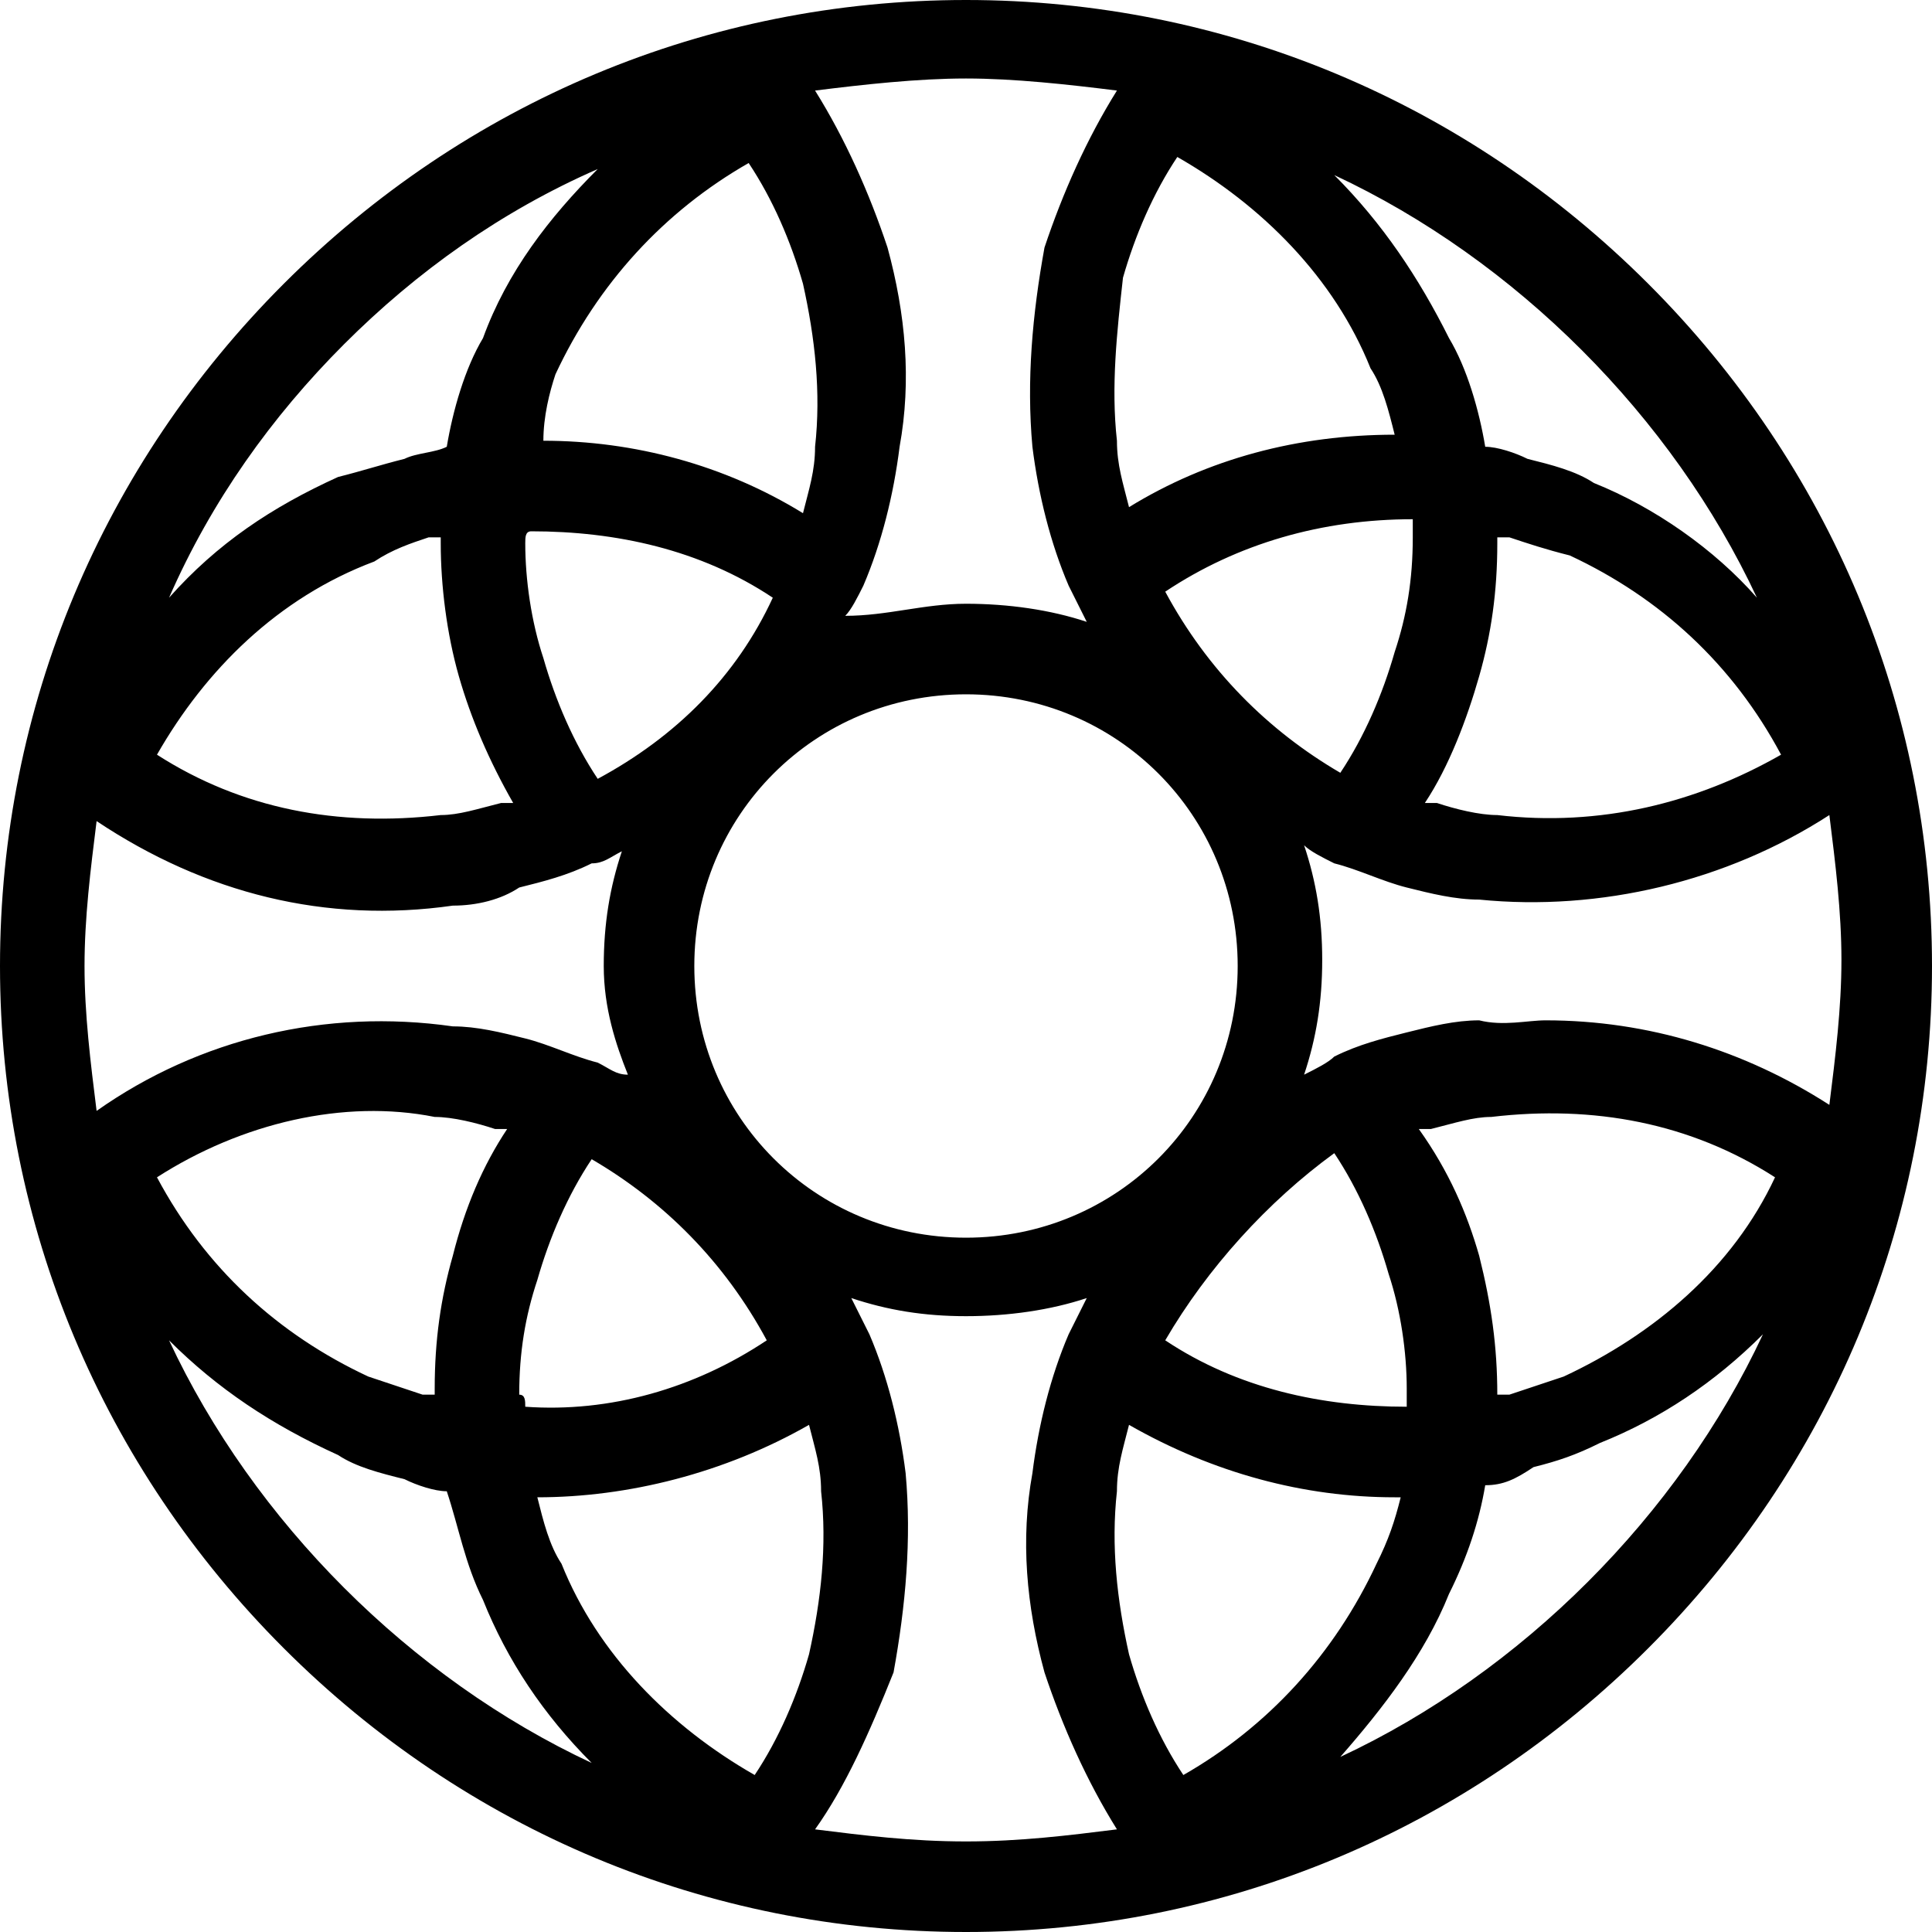
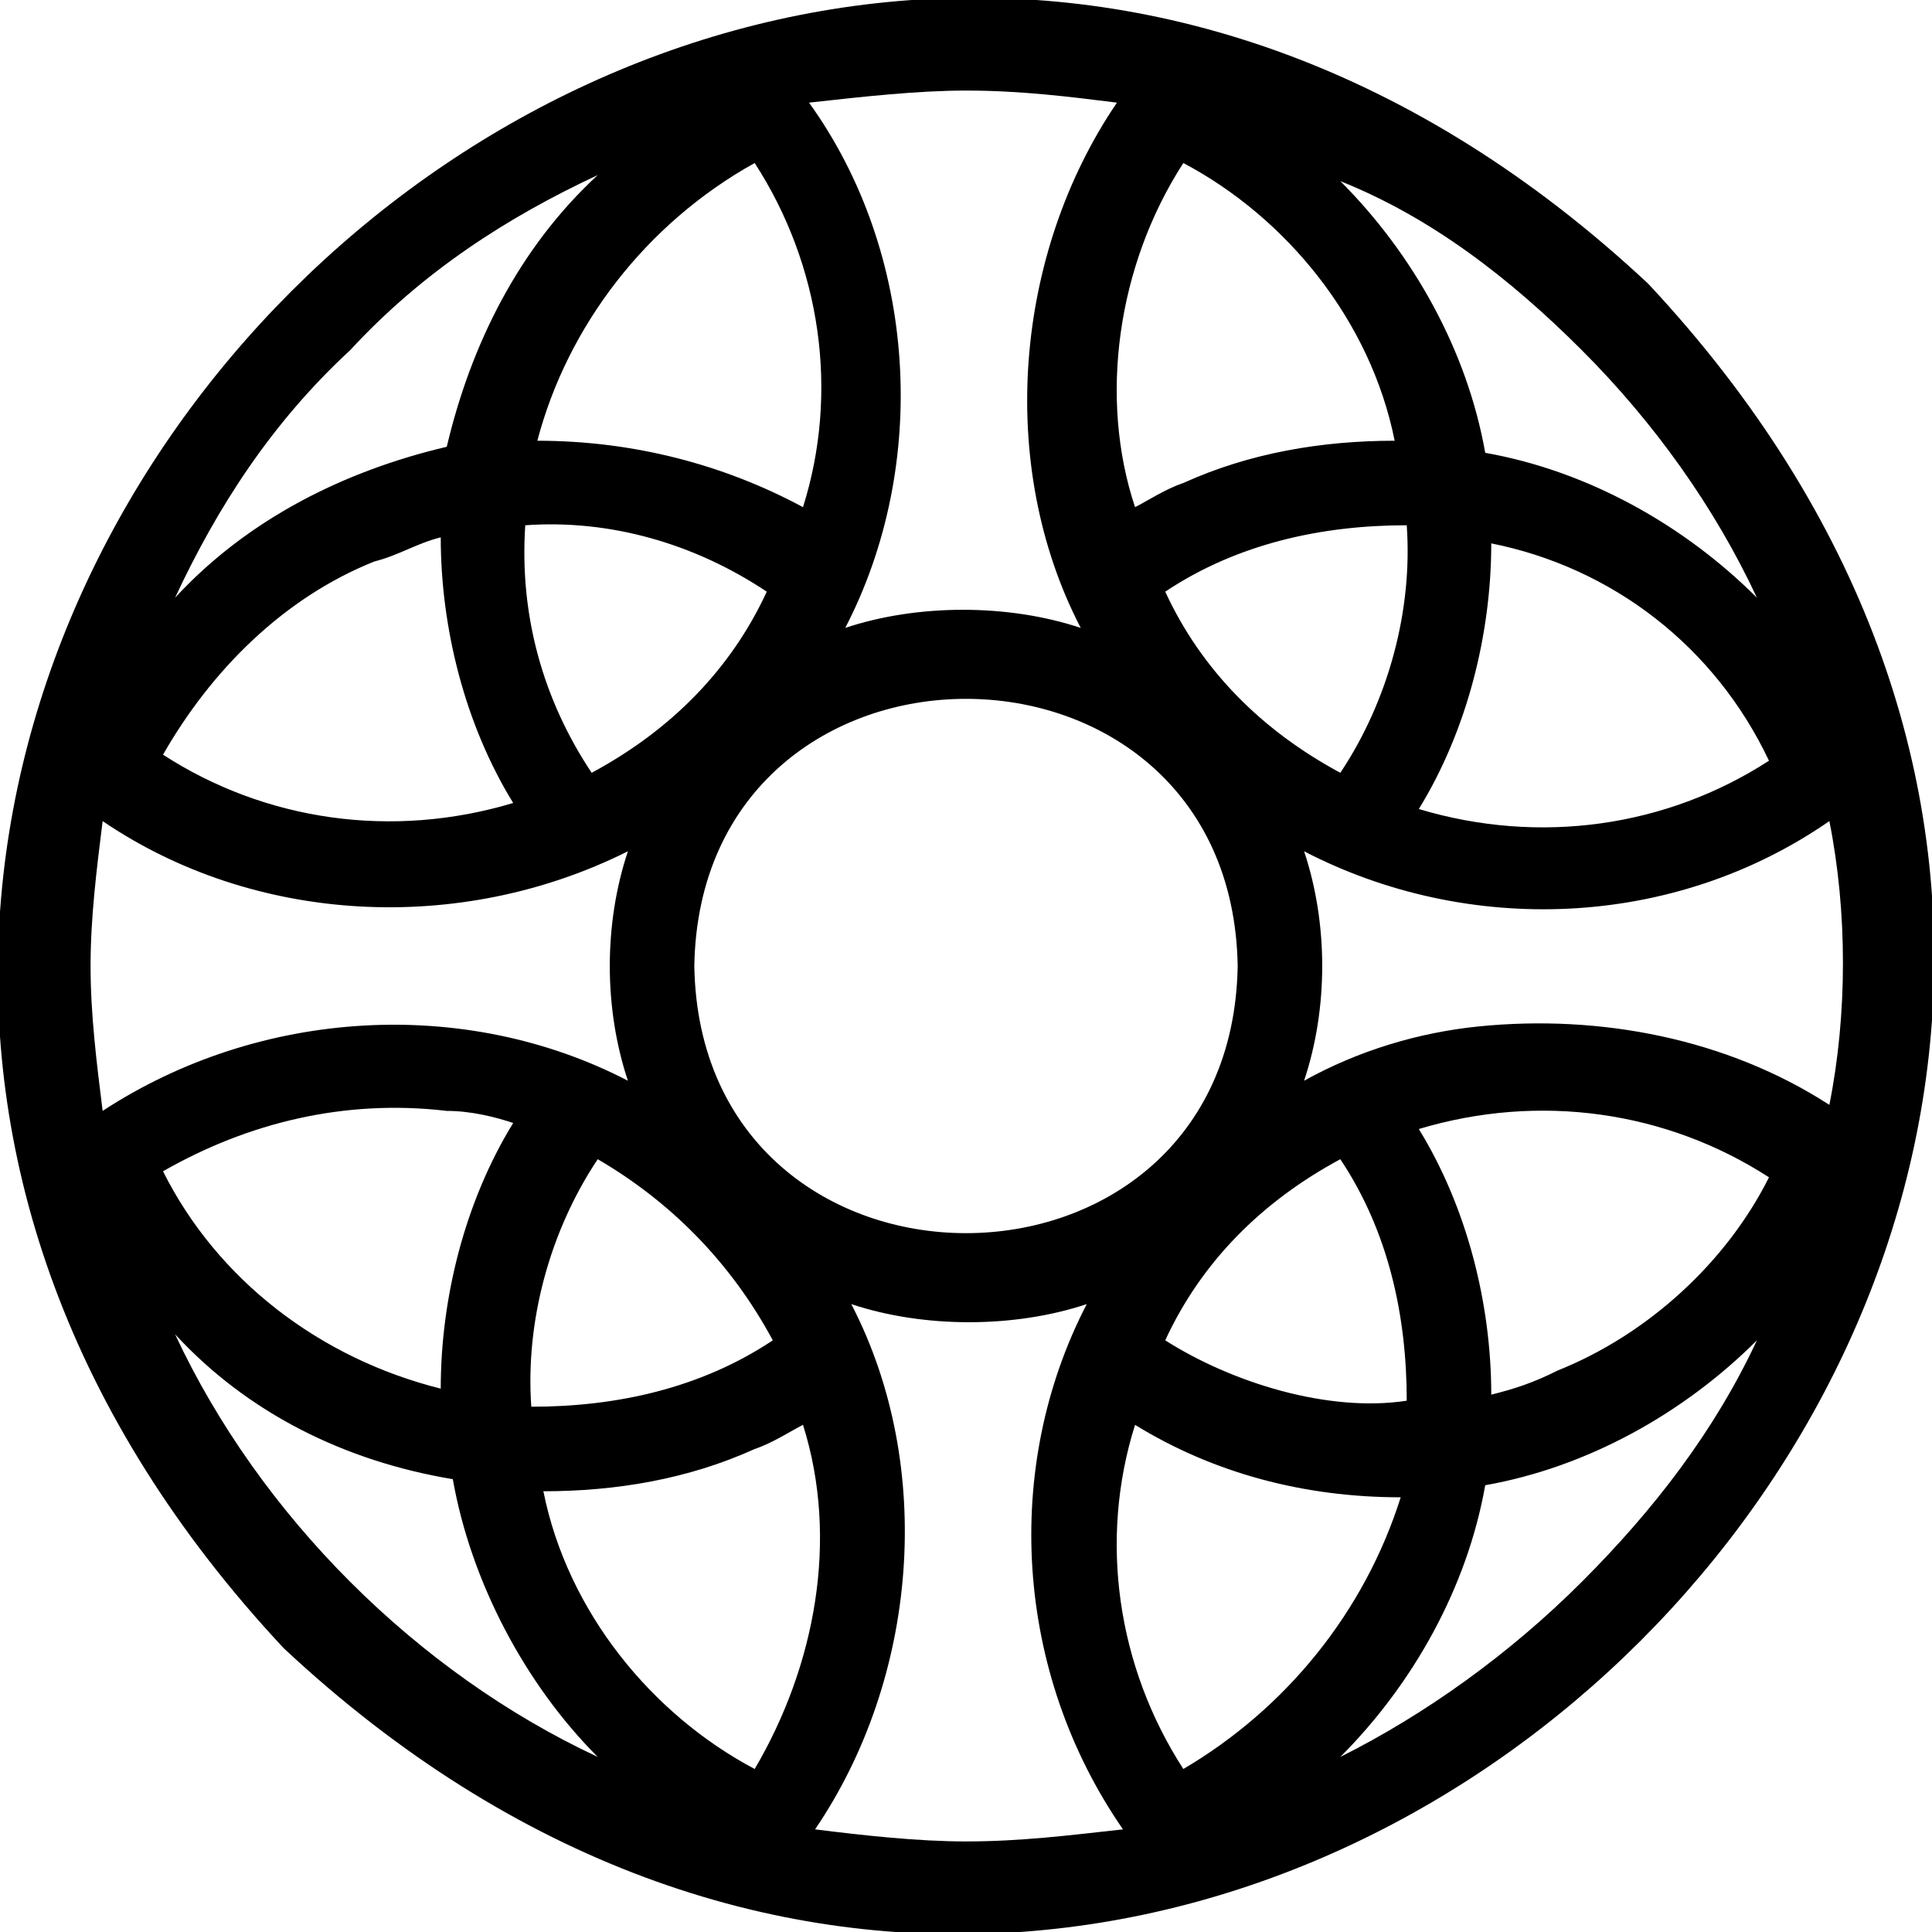
<svg xmlns="http://www.w3.org/2000/svg" version="1.1" id="Logo" x="0px" y="0px" viewBox="0 0 32 32" style="enable-background:new 0 0 32 32;" xml:space="preserve">
-   <path d="M16,32c-4.3,0-8.3-1.7-11.3-4.7c-3-3-4.7-7-4.7-11.3c0-4.3,1.7-8.3,4.7-11.3S11.7,0,16,0c4.3,0,8.3,1.7,11.3,4.7  S32,11.7,32,16c0,4.3-1.7,8.3-4.7,11.3C24.3,30.3,20.3,32,16,32z M13.5,30.3c0.8,0.1,1.6,0.2,2.5,0.2c0.9,0,1.7-0.1,2.5-0.2  c-0.5-0.8-0.9-1.7-1.2-2.6c-0.3-1.1-0.4-2.2-0.2-3.3c0.1-0.8,0.3-1.6,0.6-2.3c0,0,0,0,0,0c0.1-0.2,0.2-0.4,0.3-0.6  c-0.6,0.2-1.3,0.3-2,0.3c-0.7,0-1.3-0.1-1.9-0.3c0.1,0.2,0.2,0.4,0.3,0.6c0,0,0,0,0,0c0.3,0.7,0.5,1.5,0.6,2.3c0,0,0,0,0,0  c0.1,1.1,0,2.2-0.2,3.3C14.4,28.7,14,29.6,13.5,30.3z M8.9,24.8c0.1,0.4,0.2,0.8,0.4,1.1c0.6,1.5,1.8,2.7,3.2,3.5  c0.4-0.6,0.7-1.3,0.9-2c0.2-0.9,0.3-1.8,0.2-2.7l0,0c0-0.4-0.1-0.7-0.2-1.1C12,24.4,10.4,24.8,8.9,24.8z M18.7,23.6  c-0.1,0.4-0.2,0.7-0.2,1.1c-0.1,0.9,0,1.8,0.2,2.7c0,0,0,0,0,0c0.2,0.7,0.5,1.4,0.9,2c1.4-0.8,2.5-2,3.2-3.5  c0.2-0.4,0.3-0.7,0.4-1.1c0,0,0,0-0.1,0C21.6,24.8,20.1,24.4,18.7,23.6z M2.8,22.2c0.7,1.5,1.7,2.9,2.9,4.1c1.2,1.2,2.6,2.2,4.1,2.9  C9,28.4,8.4,27.5,8,26.5c-0.3-0.6-0.4-1.2-0.6-1.8c-0.2,0-0.5-0.1-0.7-0.2c-0.4-0.1-0.8-0.2-1.1-0.4C4.5,23.6,3.6,23,2.8,22.2z   M24.6,24.6c-0.1,0.6-0.3,1.2-0.6,1.8c-0.4,1-1.1,1.9-1.8,2.7c1.5-0.7,2.9-1.7,4.1-2.9c1.2-1.2,2.2-2.6,2.9-4.1  c-0.8,0.8-1.7,1.4-2.7,1.8c-0.4,0.2-0.7,0.3-1.1,0.4C25.1,24.5,24.9,24.6,24.6,24.6z M19.3,22.2c1.2,0.8,2.6,1.1,4,1.1  c0-0.1,0-0.2,0-0.3c0-0.6-0.1-1.3-0.3-1.9c-0.2-0.7-0.5-1.4-0.9-2C21,19.9,20,21,19.3,22.2z M8.7,23.3c1.4,0.1,2.8-0.3,4-1.1  c-0.7-1.3-1.7-2.3-2.9-3c-0.4,0.6-0.7,1.3-0.9,2c-0.2,0.6-0.3,1.2-0.3,1.9C8.7,23.1,8.7,23.2,8.7,23.3z M24.5,20.8  c0.2,0.8,0.3,1.5,0.3,2.3c0.1,0,0.1,0,0.2,0c0.3-0.1,0.6-0.2,0.9-0.3c1.5-0.7,2.8-1.8,3.5-3.3c-1.4-0.9-3-1.2-4.7-1  c-0.3,0-0.6,0.1-1,0.2c-0.1,0-0.1,0-0.2,0C24,19.4,24.3,20.1,24.5,20.8z M2.6,19.5c0.8,1.5,2,2.6,3.5,3.3c0.3,0.1,0.6,0.2,0.9,0.3  c0.1,0,0.1,0,0.2,0c0,0,0,0,0-0.1c0-0.8,0.1-1.5,0.3-2.2c0.2-0.8,0.5-1.5,0.9-2.1c-0.1,0-0.1,0-0.2,0c-0.3-0.1-0.7-0.2-1-0.2  C5.7,18.2,4,18.6,2.6,19.5z M16,11.5c-2.5,0-4.5,2-4.5,4.5s2,4.5,4.5,4.5c2.5,0,4.5-2,4.5-4.5S18.5,11.5,16,11.5z M1.6,13.6  c-0.1,0.8-0.2,1.6-0.2,2.4c0,0.8,0.1,1.6,0.2,2.4c1.7-1.2,3.8-1.7,5.9-1.4c0.4,0,0.8,0.1,1.2,0.2c0.4,0.1,0.8,0.3,1.2,0.4  c0.2,0.1,0.3,0.2,0.5,0.2C10.2,17.3,10,16.7,10,16c0-0.7,0.1-1.3,0.3-1.9c-0.2,0.1-0.3,0.2-0.5,0.2c-0.4,0.2-0.8,0.3-1.2,0.4  C8.3,14.9,7.9,15,7.5,15C5.4,15.3,3.4,14.8,1.6,13.6z M25.6,16.9c1.7,0,3.3,0.5,4.7,1.4c0.1-0.8,0.2-1.6,0.2-2.4  c0-0.8-0.1-1.6-0.2-2.4c-1.7,1.1-3.8,1.6-5.8,1.4c-0.4,0-0.8-0.1-1.2-0.2c-0.4-0.1-0.8-0.3-1.2-0.4c-0.2-0.1-0.4-0.2-0.5-0.3  c0.2,0.6,0.3,1.2,0.3,1.9c0,0.7-0.1,1.3-0.3,1.9c0.2-0.1,0.4-0.2,0.5-0.3c0.4-0.2,0.8-0.3,1.2-0.4c0.4-0.1,0.8-0.2,1.2-0.2  C24.9,17,25.3,16.9,25.6,16.9z M2.6,12.5c1.4,0.9,3,1.2,4.7,1c0.3,0,0.6-0.1,1-0.2c0.1,0,0.1,0,0.2,0c-0.4-0.7-0.7-1.4-0.9-2.1  C7.4,10.5,7.3,9.7,7.3,9c0,0,0,0,0-0.1c-0.1,0-0.1,0-0.2,0C6.8,9,6.5,9.1,6.2,9.3C4.6,9.9,3.4,11.1,2.6,12.5z M23.6,13.3  c0.1,0,0.1,0,0.2,0c0.3,0.1,0.7,0.2,1,0.2c1.7,0.2,3.3-0.2,4.7-1c-0.8-1.5-2-2.6-3.5-3.3C25.6,9.1,25.3,9,25,8.9c-0.1,0-0.1,0-0.2,0  c0,0,0,0,0,0.1c0,0.8-0.1,1.5-0.3,2.2C24.3,11.9,24,12.7,23.6,13.3z M8.7,9c0,0.6,0.1,1.3,0.3,1.9c0.2,0.7,0.5,1.4,0.9,2  c1.3-0.7,2.3-1.7,2.9-3c-1.2-0.8-2.6-1.1-4-1.1C8.7,8.8,8.7,8.9,8.7,9z M19.3,9.8c0.7,1.3,1.7,2.3,2.9,3c0.4-0.6,0.7-1.3,0.9-2  c0.2-0.6,0.3-1.2,0.3-1.9c0-0.1,0-0.2,0-0.3C21.9,8.6,20.5,9,19.3,9.8z M16,10c0.7,0,1.4,0.1,2,0.3c-0.1-0.2-0.2-0.4-0.3-0.6  c0,0,0,0,0,0c-0.3-0.7-0.5-1.5-0.6-2.3c0,0,0,0,0,0c-0.1-1.1,0-2.2,0.2-3.3c0.3-0.9,0.7-1.8,1.2-2.6c-0.8-0.1-1.7-0.2-2.5-0.2  c-0.8,0-1.7,0.1-2.5,0.2c0.5,0.8,0.9,1.7,1.2,2.6l0,0c0.3,1.1,0.4,2.2,0.2,3.3c-0.1,0.8-0.3,1.6-0.6,2.3c0,0,0,0,0,0  c-0.1,0.2-0.2,0.4-0.3,0.5C14.7,10.2,15.3,10,16,10z M9.9,2.8C8.3,3.5,6.9,4.5,5.7,5.7C4.5,6.9,3.5,8.3,2.8,9.9  C3.6,9,4.5,8.4,5.6,7.9C6,7.8,6.3,7.7,6.7,7.6c0.2-0.1,0.5-0.1,0.7-0.2C7.5,6.8,7.7,6.1,8,5.6C8.4,4.5,9.1,3.6,9.9,2.8z M24.6,7.4  c0.2,0,0.5,0.1,0.7,0.2c0.4,0.1,0.8,0.2,1.1,0.4c1,0.4,2,1.1,2.7,1.9c-0.7-1.5-1.7-2.9-2.9-4.1c-1.2-1.2-2.6-2.2-4.1-2.9  c0.8,0.8,1.4,1.7,1.9,2.7C24.3,6.1,24.5,6.8,24.6,7.4z M18.5,7.3c0,0.4,0.1,0.7,0.2,1.1c1.3-0.8,2.8-1.2,4.4-1.2  c-0.1-0.4-0.2-0.8-0.4-1.1c-0.6-1.5-1.8-2.7-3.2-3.5c-0.4,0.6-0.7,1.3-0.9,2C18.5,5.5,18.4,6.4,18.5,7.3L18.5,7.3z M9,7.3  c1.5,0,3,0.4,4.3,1.2c0.1-0.4,0.2-0.7,0.2-1.1c0.1-0.9,0-1.8-0.2-2.7c0,0,0,0,0,0c-0.2-0.7-0.5-1.4-0.9-2c-1.4,0.8-2.5,2-3.2,3.5  C9.1,6.5,9,6.9,9,7.3C8.9,7.3,8.9,7.3,9,7.3z" />
+   <path d="M27.3,4.7C11.9-9.7-9.7,11.9,4.7,27.3C20.1,41.7,41.7,20.1,27.3,4.7z M26.2,5.8c1.2,1.2,2.2,2.6,2.9,4.1  c-1.2-1.2-2.8-2.1-4.5-2.4c-0.3-1.7-1.2-3.3-2.4-4.5C23.7,3.6,25,4.6,26.2,5.8z M29.3,12.6c-1.7,1.1-3.8,1.4-5.8,0.8  c0.8-1.3,1.2-2.9,1.2-4.4C26.7,9.4,28.4,10.7,29.3,12.6z M11.5,16c0.1-5.9,8.9-5.9,9,0C20.4,21.9,11.6,21.9,11.5,16z M12.8,22.2  c-1.2,0.8-2.6,1.1-4,1.1c-0.1-1.4,0.3-2.9,1.1-4.1C11.1,19.9,12.1,20.9,12.8,22.2z M9.8,12.8c-0.8-1.2-1.2-2.6-1.1-4.1c0,0,0,0,0,0  c1.4-0.1,2.8,0.3,4,1.1C12.1,11.1,11.1,12.1,9.8,12.8z M22.2,19.2C22.2,19.2,22.2,19.2,22.2,19.2c0.8,1.2,1.1,2.6,1.1,4  c-1.3,0.2-2.9-0.3-4-1C19.9,20.9,20.9,19.9,22.2,19.2z M19.3,9.8L19.3,9.8c1.2-0.8,2.6-1.1,4-1.1c0.1,1.4-0.3,2.9-1.1,4.1  c0,0,0,0,0,0C20.9,12.1,19.9,11.1,19.3,9.8z M19.6,2.7c1.7,0.9,3.1,2.6,3.5,4.6c-1.2,0-2.4,0.2-3.5,0.7c-0.3,0.1-0.6,0.3-0.8,0.4  C18.2,6.6,18.5,4.4,19.6,2.7z M16,1.5c0.9,0,1.7,0.1,2.5,0.2c-1.7,2.5-2,6-0.6,8.7c-1.2-0.4-2.7-0.4-3.9,0c1.4-2.7,1.2-6.2-0.6-8.7  C14.3,1.6,15.2,1.5,16,1.5z M12.5,2.7c1.1,1.7,1.4,3.8,0.8,5.7C12,7.7,10.5,7.3,8.9,7.3C9.4,5.4,10.7,3.7,12.5,2.7z M5.8,5.8  C7,4.5,8.4,3.6,9.9,2.9C8.6,4.1,7.8,5.7,7.4,7.4C5.7,7.8,4.1,8.6,2.9,9.9C3.6,8.4,4.5,7,5.8,5.8z M6.2,9.3C6.6,9.2,6.9,9,7.3,8.9  c0,1.5,0.4,3.1,1.2,4.4c-2,0.6-4.1,0.3-5.8-0.8C3.5,11.1,4.7,9.9,6.2,9.3z M1.5,16c0-0.8,0.1-1.6,0.2-2.4c2.5,1.7,5.9,1.9,8.7,0.5  c0,0,0,0,0,0h0c-0.4,1.2-0.4,2.6,0,3.8c-2.7-1.4-6.1-1.2-8.7,0.5C1.6,17.6,1.5,16.8,1.5,16z M7.4,18.4c0.4,0,0.8,0.1,1.1,0.2  c-0.8,1.3-1.2,2.9-1.2,4.4c-2-0.5-3.7-1.8-4.6-3.6C4.1,18.6,5.7,18.2,7.4,18.4z M5.8,26.2c-1.2-1.2-2.2-2.6-2.9-4.1  c1.2,1.3,2.8,2.1,4.6,2.4c0.3,1.7,1.2,3.4,2.4,4.6C8.4,28.4,7,27.4,5.8,26.2z M12.5,29.3c-1.7-0.9-3.1-2.6-3.5-4.6  c1.2,0,2.4-0.2,3.5-0.7c0.3-0.1,0.6-0.3,0.8-0.4C13.9,25.5,13.5,27.6,12.5,29.3z M16,30.5c-0.8,0-1.7-0.1-2.5-0.2  c1.7-2.5,2-6,0.6-8.7c1.2,0.4,2.7,0.4,3.9,0c-1.4,2.7-1.2,6.1,0.6,8.7C17.7,30.4,16.9,30.5,16,30.5z M19.6,29.3  c-1.1-1.7-1.4-3.8-0.8-5.7c1.3,0.8,2.8,1.2,4.4,1.2C22.6,26.7,21.3,28.3,19.6,29.3z M26.2,26.2c-1.2,1.2-2.6,2.2-4,2.9  c1.2-1.2,2.1-2.8,2.4-4.5c1.7-0.3,3.3-1.2,4.5-2.4C28.4,23.7,27.4,25,26.2,26.2z M25.8,22.7c-0.4,0.2-0.7,0.3-1.1,0.4  c0-1.5-0.4-3.1-1.2-4.4c2-0.6,4.1-0.3,5.8,0.8C28.6,20.9,27.3,22.1,25.8,22.7z M24.5,17c-1,0.1-2,0.4-2.9,0.9c0.4-1.2,0.4-2.6,0-3.8  c2.7,1.4,6.1,1.3,8.7-0.5c0.3,1.5,0.3,3.2,0,4.7C28.6,17.2,26.5,16.8,24.5,17z" />
</svg>
